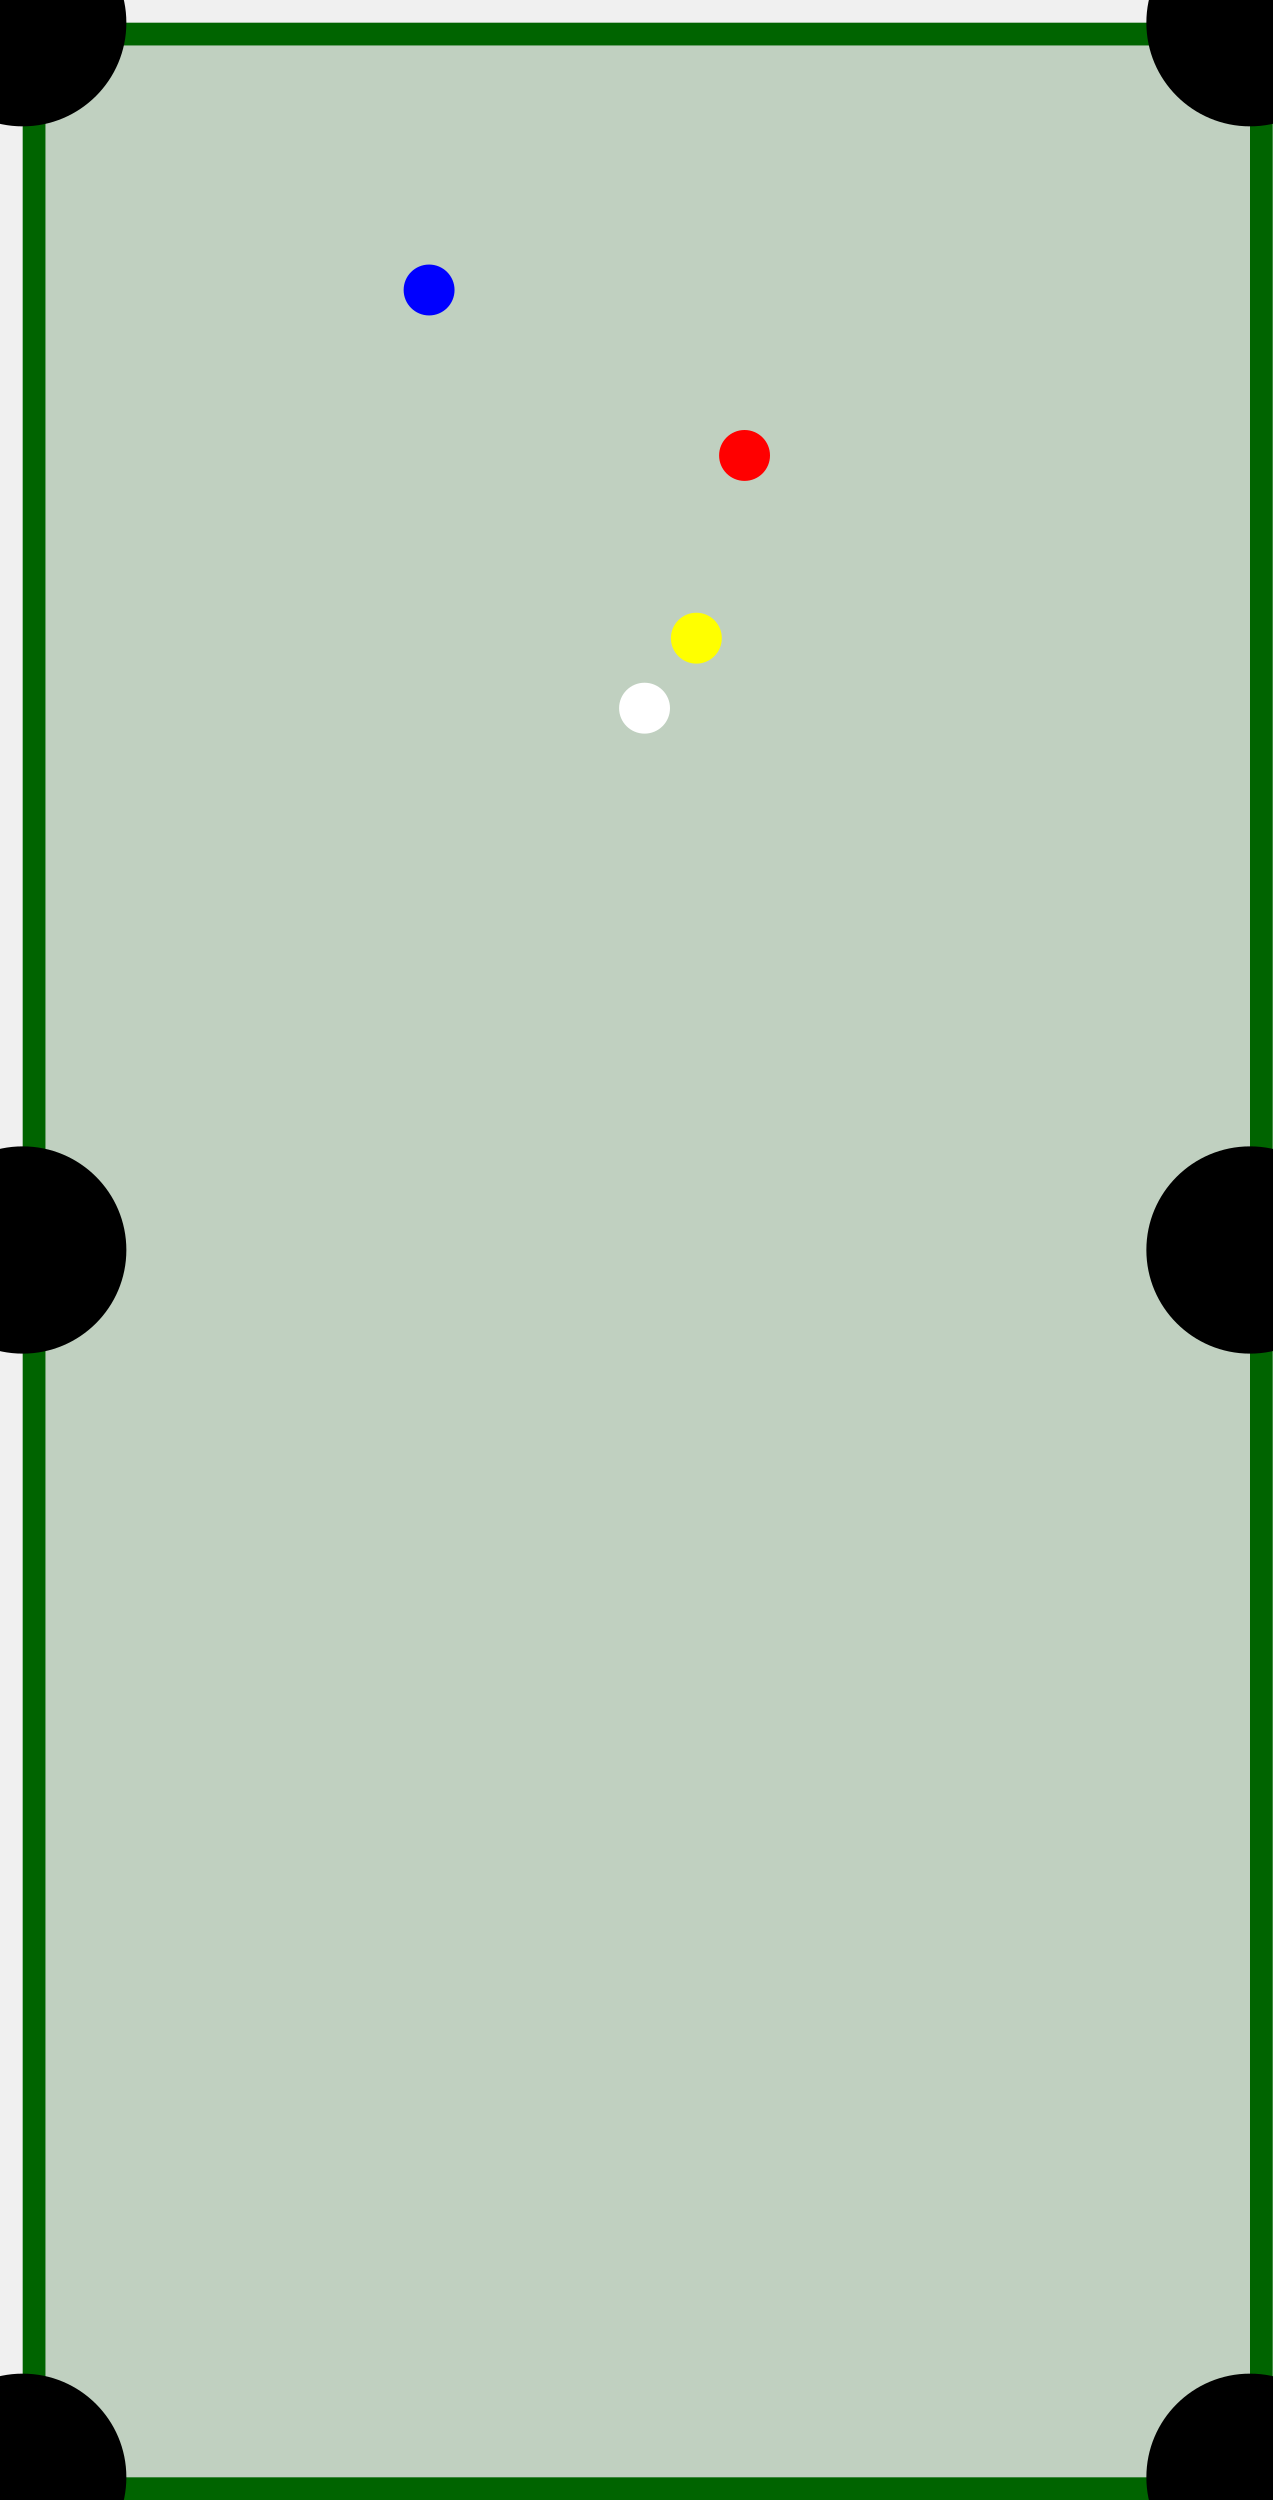
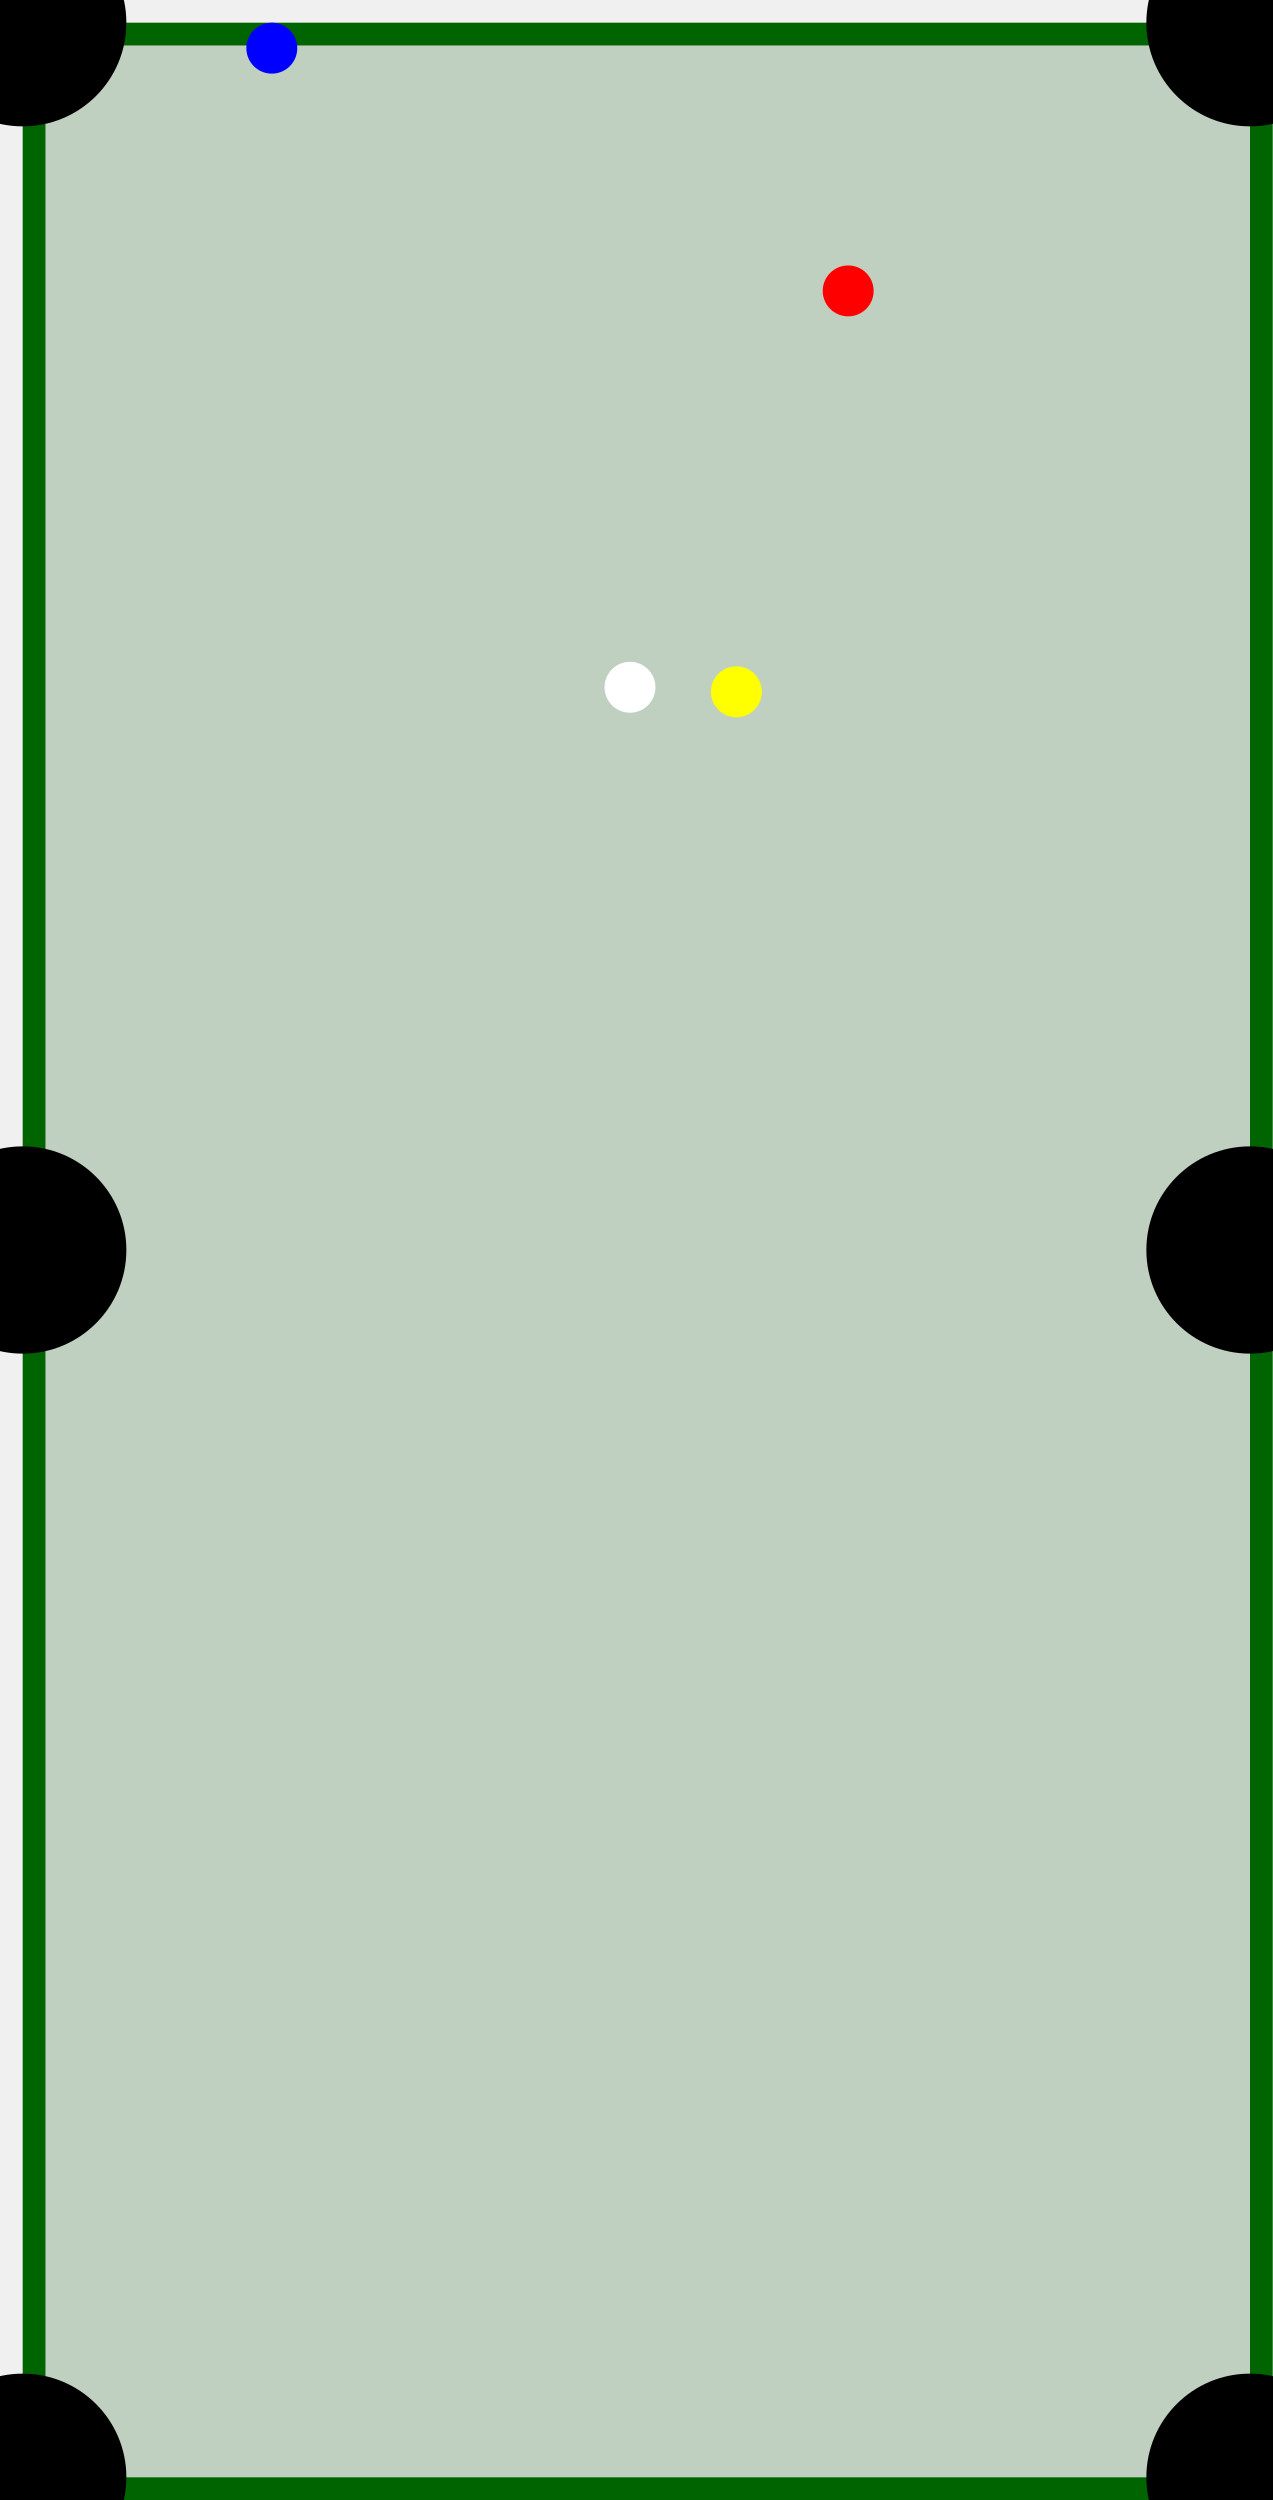
<svg xmlns="http://www.w3.org/2000/svg" width="700" height="1375" viewBox="-25 -25 1400 2750">
  <rect width="1350" height="2700" x="0" y="0" fill="#C0D0C0" />
  <rect width="1400" height="25" x="-25" y="0" fill="darkgreen" />
  <rect width="1400" height="25" x="-25" y="2700" fill="darkgreen" />
  <rect width="25" height="2750" x="0" y="-25" fill="darkgreen" />
  <rect width="25" height="2750" x="1350" y="-25" fill="darkgreen" />
  <circle cx="0" cy="0" r="114" fill="black" />
  <circle cx="0" cy="1350" r="114" fill="black" />
  <circle cx="0" cy="2700" r="114" fill="black" />
  <circle cx="1350" cy="0" r="114" fill="black" />
  <circle cx="1350" cy="1350" r="114" fill="black" />
  <circle cx="1350" cy="2700" r="114" fill="black" />
-   <circle cx="741" cy="677" r="28" fill="YELLOW" />
-   <circle cx="447" cy="294" r="28" fill="BLUE" />
-   <circle cx="794" cy="476" r="28" fill="RED" />
-   <circle cx="684" cy="754" r="28" fill="WHITE" />
+   <circle cx="785" cy="736" r="28" fill="YELLOW" />
+   <circle cx="274" cy="28" r="28" fill="BLUE" />
+   <circle cx="908" cy="295" r="28" fill="RED" />
+   <circle cx="668" cy="731" r="28" fill="WHITE" />
</svg>
